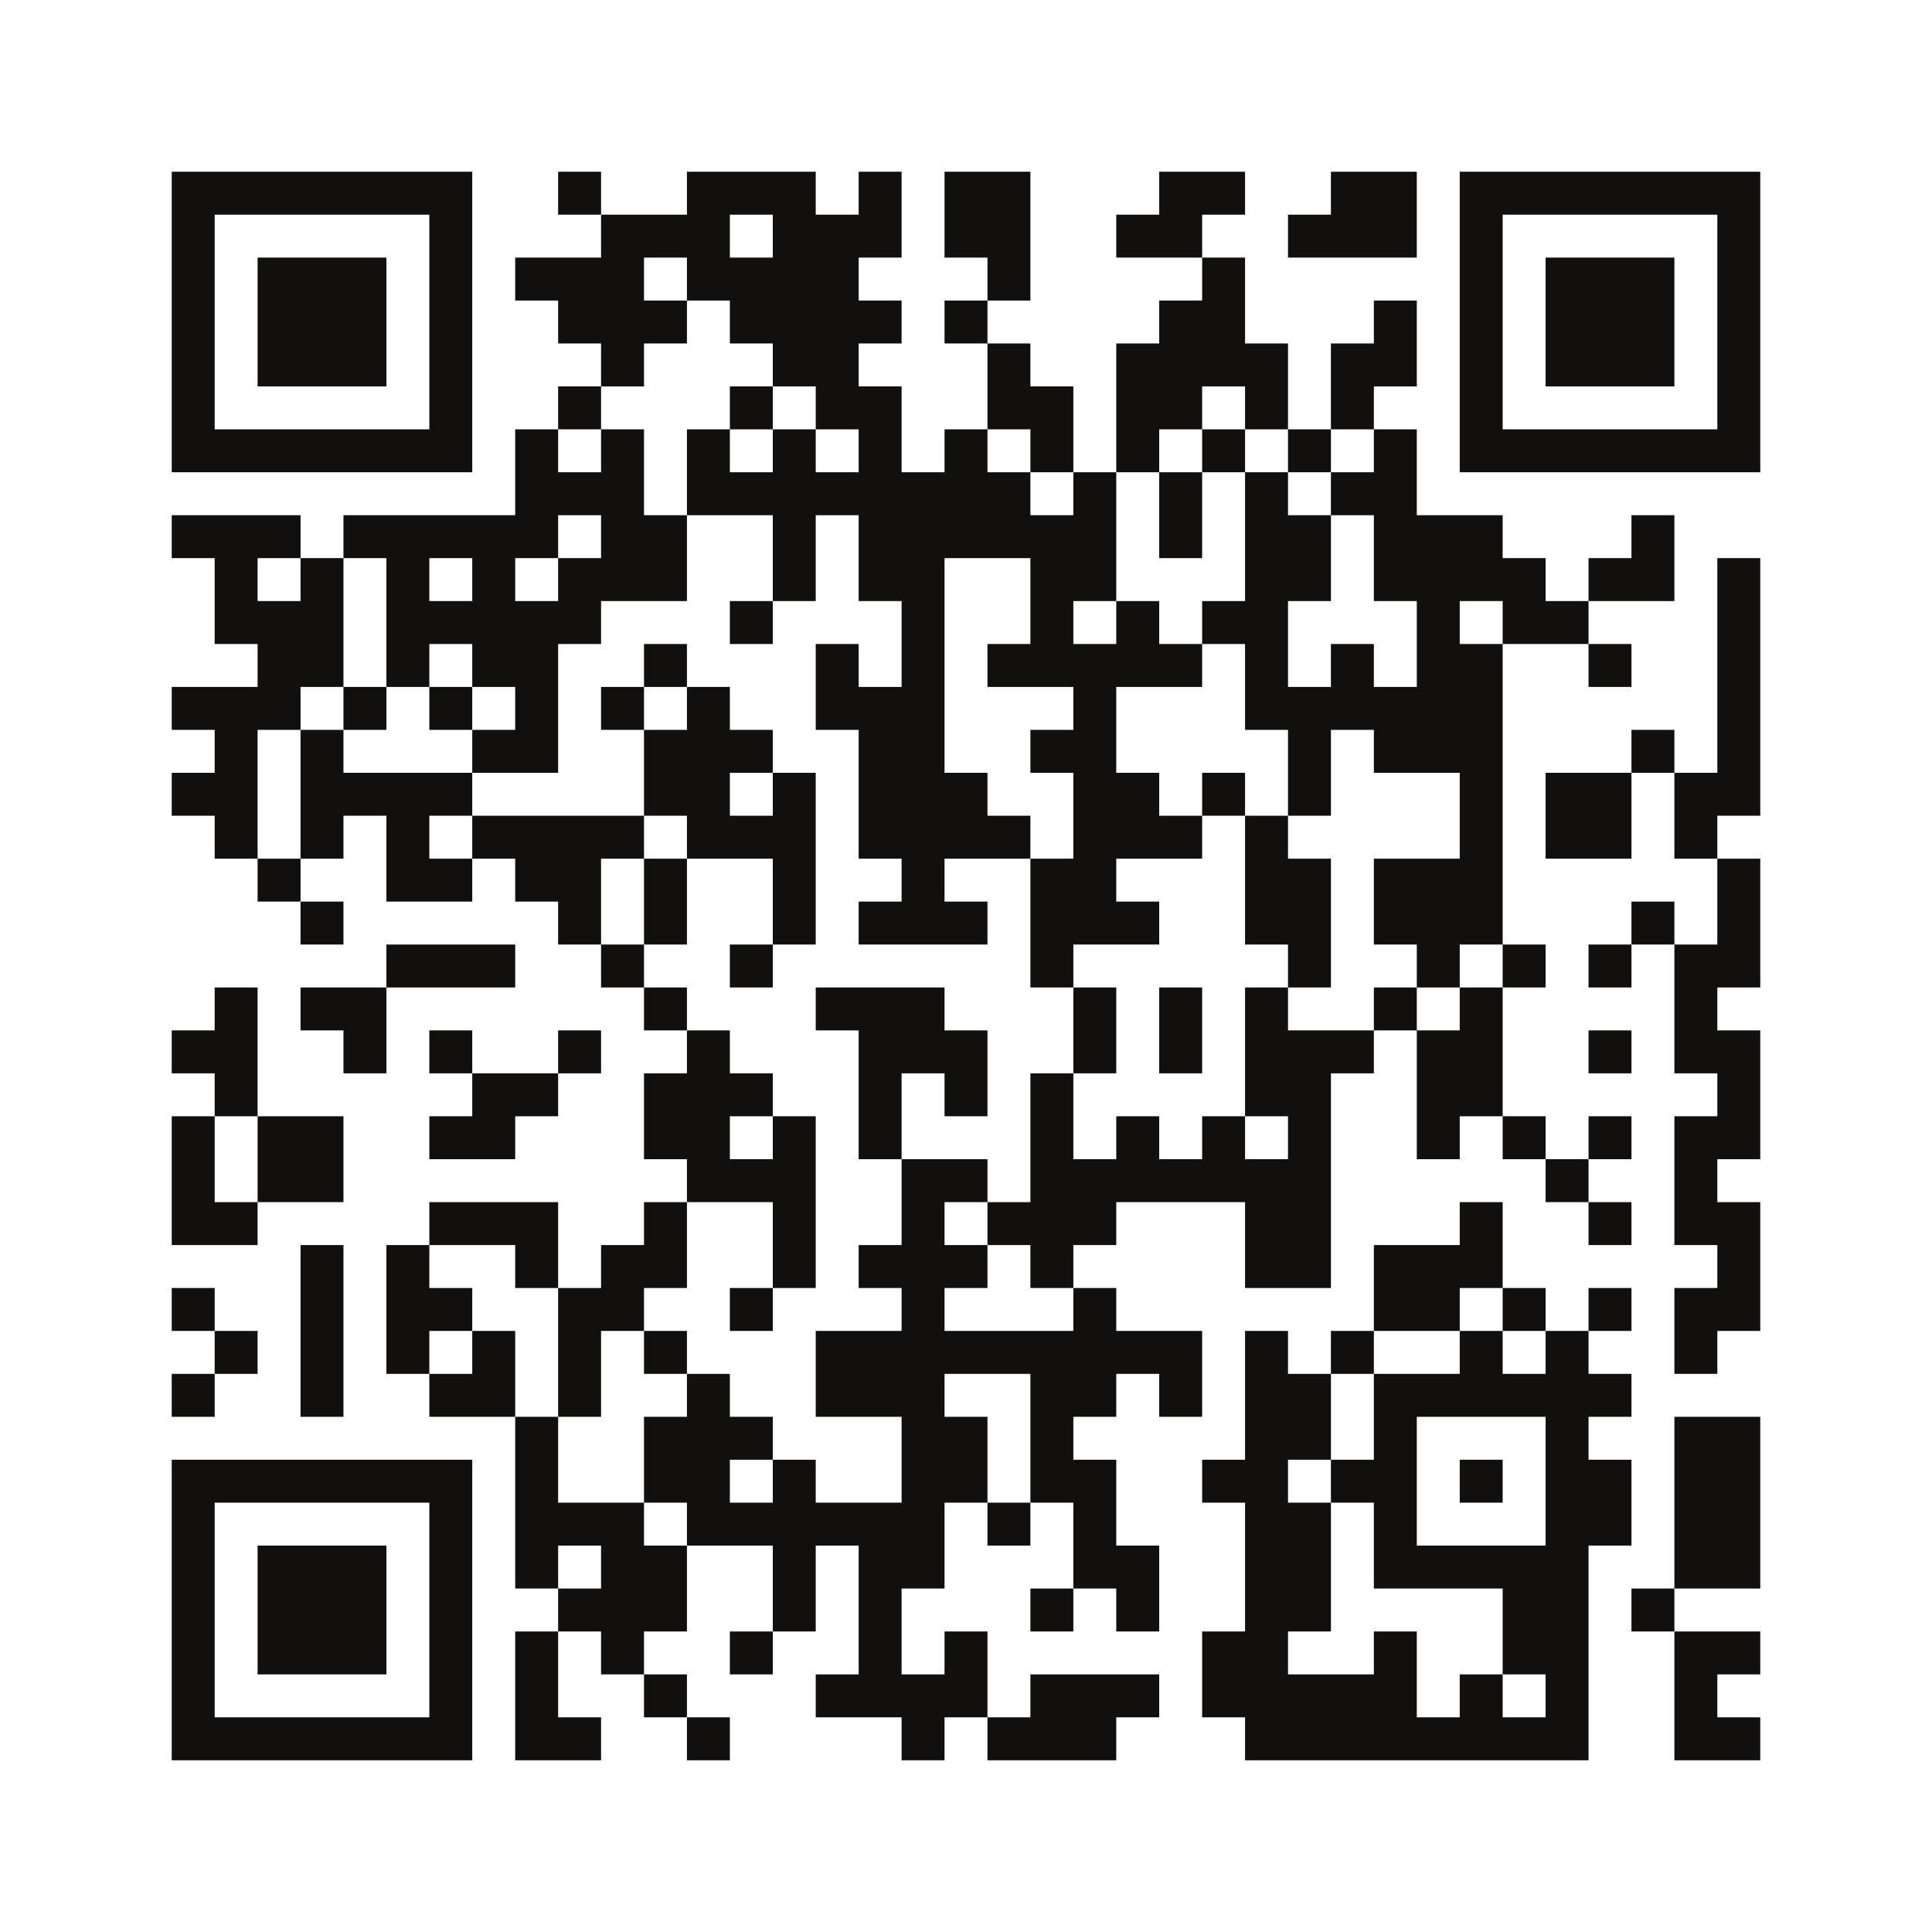
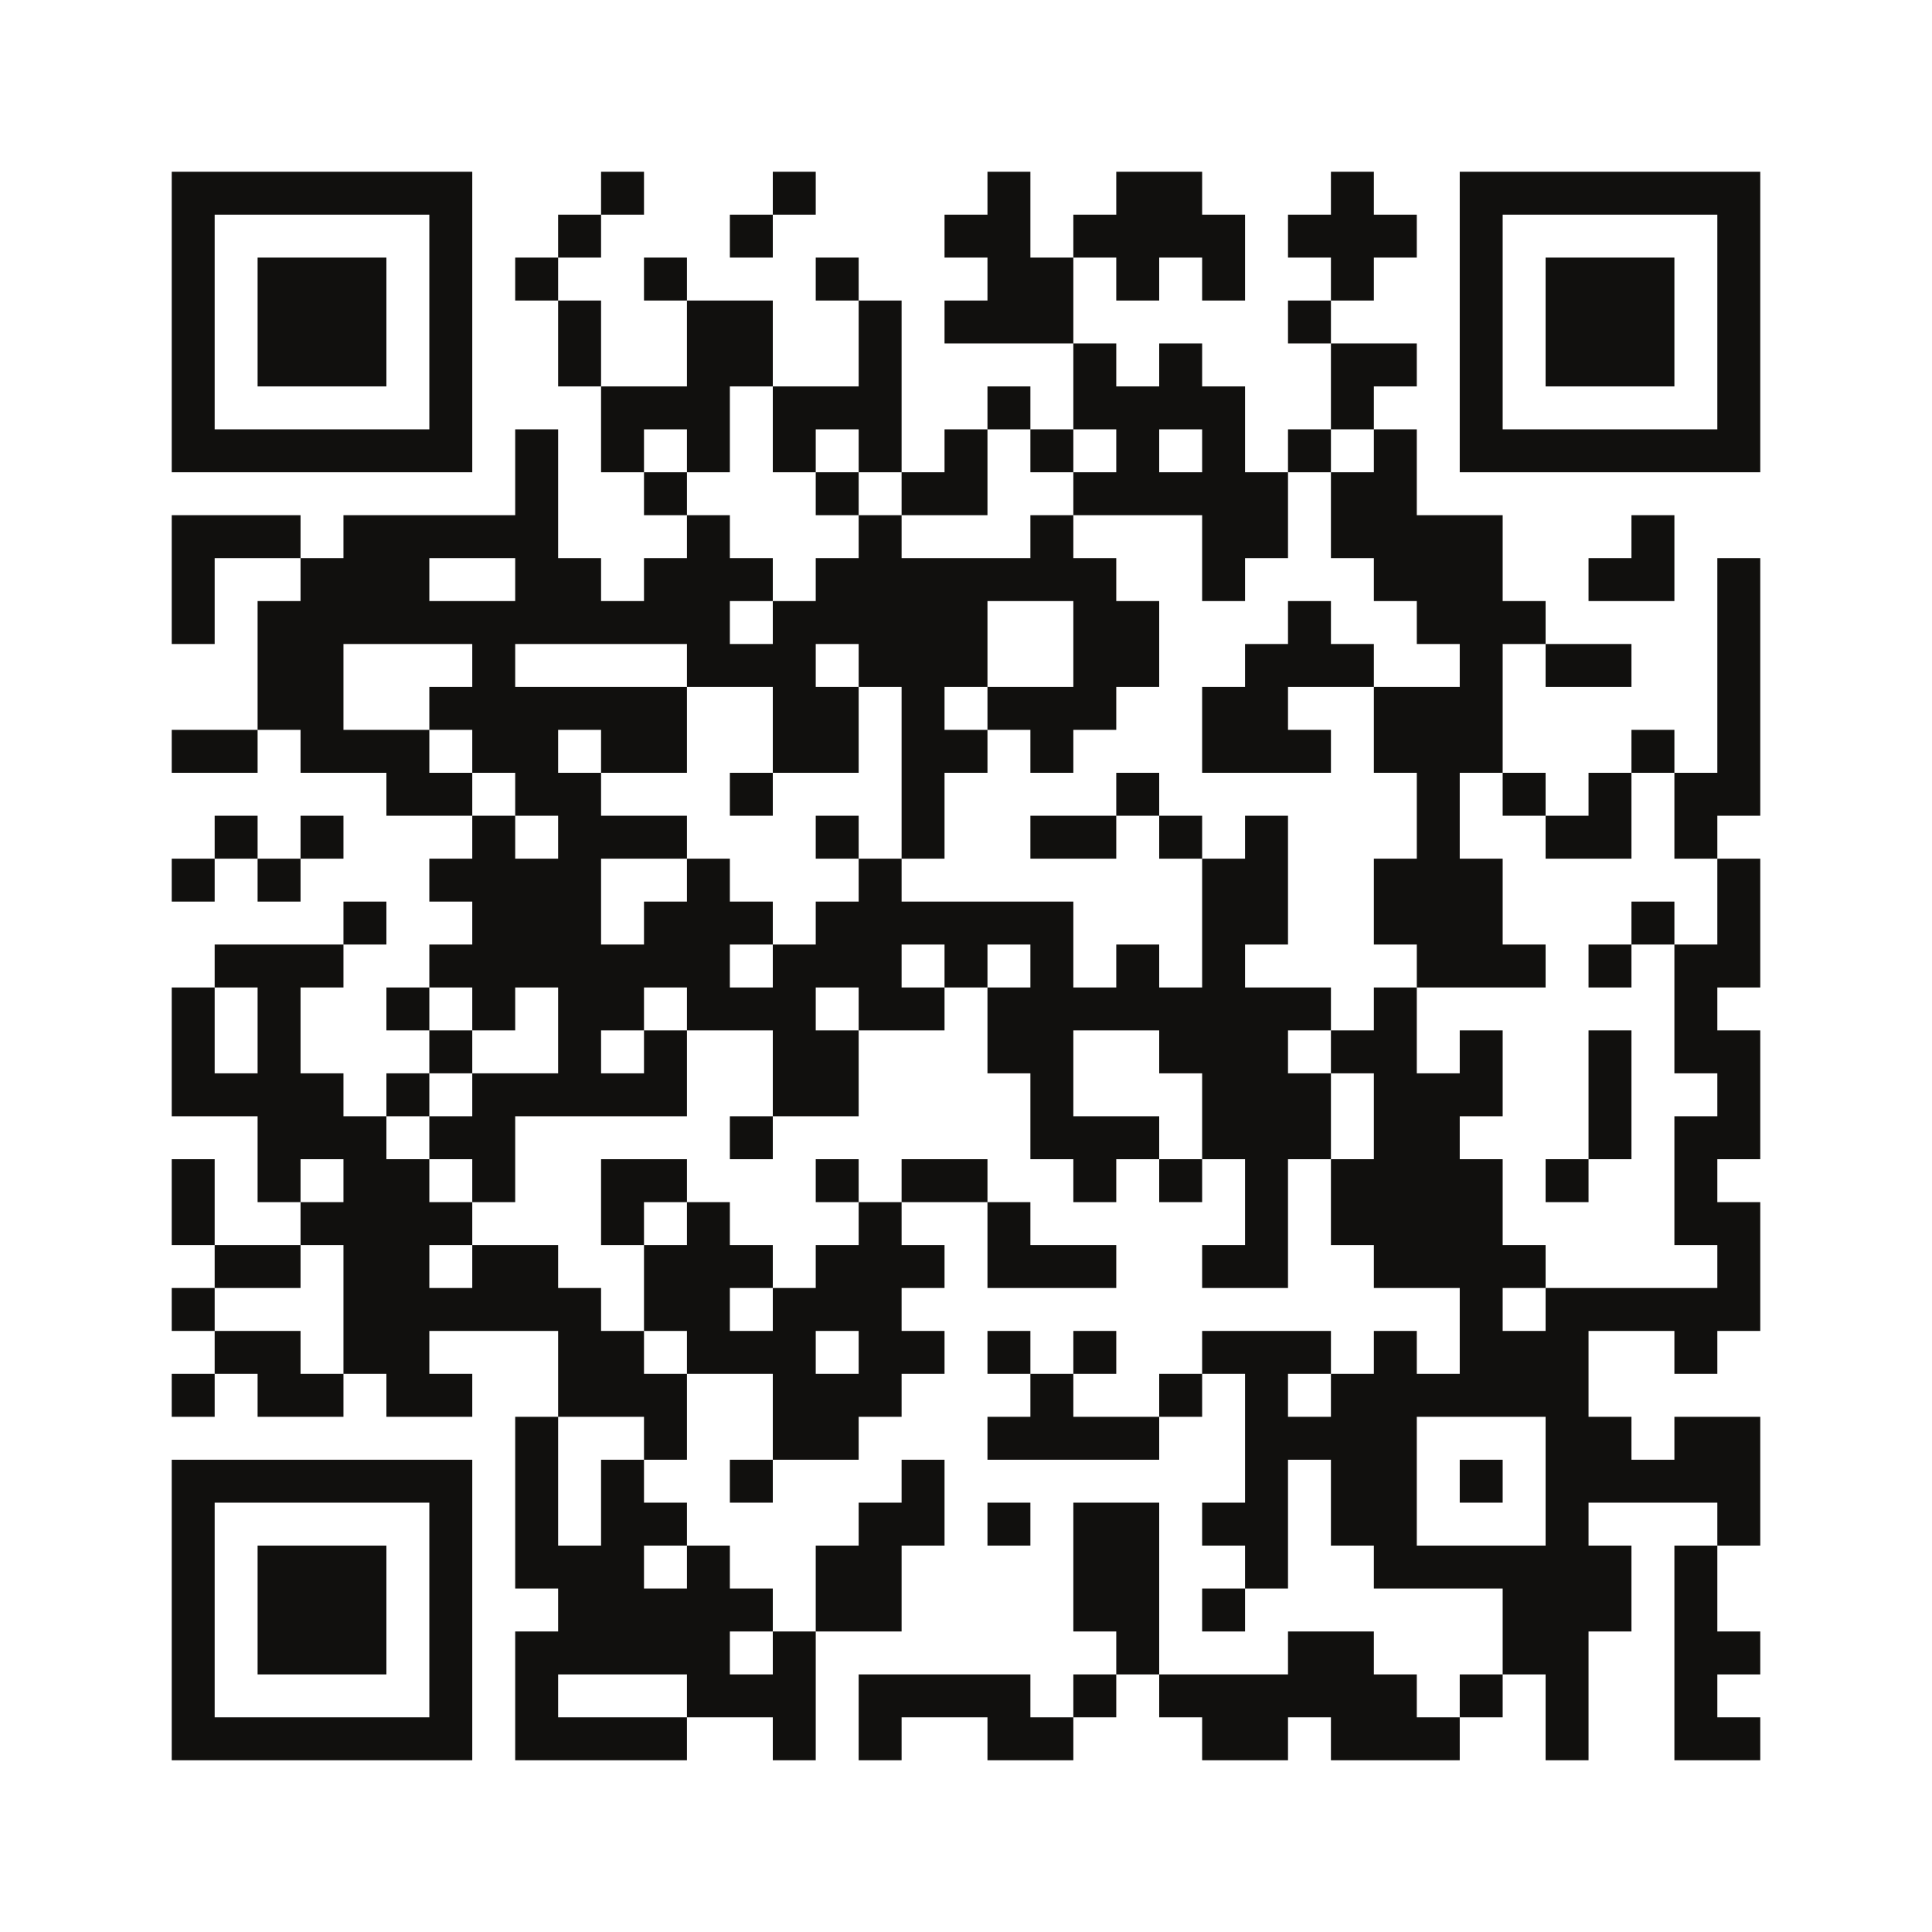
<svg xmlns="http://www.w3.org/2000/svg" viewBox="0 0 45 45" role="img" aria-label="QR kod za Google recenziju banjalucki-cevap-1974">
  <rect width="45" height="45" fill="#fff" />
-   <path fill="#11100e" d="M4 4h1v1h-1z M5 4h1v1h-1z M6 4h1v1h-1z M7 4h1v1h-1z M8 4h1v1h-1z M9 4h1v1h-1z M10 4h1v1h-1z M13 4h1v1h-1z M16 4h1v1h-1z M17 4h1v1h-1z M18 4h1v1h-1z M20 4h1v1h-1z M22 4h1v1h-1z M23 4h1v1h-1z M27 4h1v1h-1z M28 4h1v1h-1z M31 4h1v1h-1z M32 4h1v1h-1z M34 4h1v1h-1z M35 4h1v1h-1z M36 4h1v1h-1z M37 4h1v1h-1z M38 4h1v1h-1z M39 4h1v1h-1z M40 4h1v1h-1z M4 5h1v1h-1z M10 5h1v1h-1z M14 5h1v1h-1z M15 5h1v1h-1z M16 5h1v1h-1z M18 5h1v1h-1z M19 5h1v1h-1z M20 5h1v1h-1z M22 5h1v1h-1z M23 5h1v1h-1z M26 5h1v1h-1z M27 5h1v1h-1z M30 5h1v1h-1z M31 5h1v1h-1z M32 5h1v1h-1z M34 5h1v1h-1z M40 5h1v1h-1z M4 6h1v1h-1z M6 6h1v1h-1z M7 6h1v1h-1z M8 6h1v1h-1z M10 6h1v1h-1z M12 6h1v1h-1z M13 6h1v1h-1z M14 6h1v1h-1z M16 6h1v1h-1z M17 6h1v1h-1z M18 6h1v1h-1z M19 6h1v1h-1z M23 6h1v1h-1z M28 6h1v1h-1z M34 6h1v1h-1z M36 6h1v1h-1z M37 6h1v1h-1z M38 6h1v1h-1z M40 6h1v1h-1z M4 7h1v1h-1z M6 7h1v1h-1z M7 7h1v1h-1z M8 7h1v1h-1z M10 7h1v1h-1z M13 7h1v1h-1z M14 7h1v1h-1z M15 7h1v1h-1z M17 7h1v1h-1z M18 7h1v1h-1z M19 7h1v1h-1z M20 7h1v1h-1z M22 7h1v1h-1z M27 7h1v1h-1z M28 7h1v1h-1z M32 7h1v1h-1z M34 7h1v1h-1z M36 7h1v1h-1z M37 7h1v1h-1z M38 7h1v1h-1z M40 7h1v1h-1z M4 8h1v1h-1z M6 8h1v1h-1z M7 8h1v1h-1z M8 8h1v1h-1z M10 8h1v1h-1z M14 8h1v1h-1z M18 8h1v1h-1z M19 8h1v1h-1z M23 8h1v1h-1z M26 8h1v1h-1z M27 8h1v1h-1z M28 8h1v1h-1z M29 8h1v1h-1z M31 8h1v1h-1z M32 8h1v1h-1z M34 8h1v1h-1z M36 8h1v1h-1z M37 8h1v1h-1z M38 8h1v1h-1z M40 8h1v1h-1z M4 9h1v1h-1z M10 9h1v1h-1z M13 9h1v1h-1z M17 9h1v1h-1z M19 9h1v1h-1z M20 9h1v1h-1z M23 9h1v1h-1z M24 9h1v1h-1z M26 9h1v1h-1z M27 9h1v1h-1z M29 9h1v1h-1z M31 9h1v1h-1z M34 9h1v1h-1z M40 9h1v1h-1z M4 10h1v1h-1z M5 10h1v1h-1z M6 10h1v1h-1z M7 10h1v1h-1z M8 10h1v1h-1z M9 10h1v1h-1z M10 10h1v1h-1z M12 10h1v1h-1z M14 10h1v1h-1z M16 10h1v1h-1z M18 10h1v1h-1z M20 10h1v1h-1z M22 10h1v1h-1z M24 10h1v1h-1z M26 10h1v1h-1z M28 10h1v1h-1z M30 10h1v1h-1z M32 10h1v1h-1z M34 10h1v1h-1z M35 10h1v1h-1z M36 10h1v1h-1z M37 10h1v1h-1z M38 10h1v1h-1z M39 10h1v1h-1z M40 10h1v1h-1z M12 11h1v1h-1z M13 11h1v1h-1z M14 11h1v1h-1z M16 11h1v1h-1z M17 11h1v1h-1z M18 11h1v1h-1z M19 11h1v1h-1z M20 11h1v1h-1z M21 11h1v1h-1z M22 11h1v1h-1z M23 11h1v1h-1z M25 11h1v1h-1z M27 11h1v1h-1z M29 11h1v1h-1z M31 11h1v1h-1z M32 11h1v1h-1z M4 12h1v1h-1z M5 12h1v1h-1z M6 12h1v1h-1z M8 12h1v1h-1z M9 12h1v1h-1z M10 12h1v1h-1z M11 12h1v1h-1z M12 12h1v1h-1z M14 12h1v1h-1z M15 12h1v1h-1z M18 12h1v1h-1z M20 12h1v1h-1z M21 12h1v1h-1z M22 12h1v1h-1z M23 12h1v1h-1z M24 12h1v1h-1z M25 12h1v1h-1z M27 12h1v1h-1z M29 12h1v1h-1z M30 12h1v1h-1z M32 12h1v1h-1z M33 12h1v1h-1z M34 12h1v1h-1z M38 12h1v1h-1z M5 13h1v1h-1z M7 13h1v1h-1z M9 13h1v1h-1z M11 13h1v1h-1z M13 13h1v1h-1z M14 13h1v1h-1z M15 13h1v1h-1z M18 13h1v1h-1z M20 13h1v1h-1z M21 13h1v1h-1z M24 13h1v1h-1z M25 13h1v1h-1z M29 13h1v1h-1z M30 13h1v1h-1z M32 13h1v1h-1z M33 13h1v1h-1z M34 13h1v1h-1z M35 13h1v1h-1z M37 13h1v1h-1z M38 13h1v1h-1z M40 13h1v1h-1z M5 14h1v1h-1z M6 14h1v1h-1z M7 14h1v1h-1z M9 14h1v1h-1z M10 14h1v1h-1z M11 14h1v1h-1z M12 14h1v1h-1z M13 14h1v1h-1z M17 14h1v1h-1z M21 14h1v1h-1z M24 14h1v1h-1z M26 14h1v1h-1z M28 14h1v1h-1z M29 14h1v1h-1z M33 14h1v1h-1z M35 14h1v1h-1z M36 14h1v1h-1z M40 14h1v1h-1z M6 15h1v1h-1z M7 15h1v1h-1z M9 15h1v1h-1z M11 15h1v1h-1z M12 15h1v1h-1z M15 15h1v1h-1z M19 15h1v1h-1z M21 15h1v1h-1z M23 15h1v1h-1z M24 15h1v1h-1z M25 15h1v1h-1z M26 15h1v1h-1z M27 15h1v1h-1z M29 15h1v1h-1z M31 15h1v1h-1z M33 15h1v1h-1z M34 15h1v1h-1z M37 15h1v1h-1z M40 15h1v1h-1z M4 16h1v1h-1z M5 16h1v1h-1z M6 16h1v1h-1z M8 16h1v1h-1z M10 16h1v1h-1z M12 16h1v1h-1z M14 16h1v1h-1z M16 16h1v1h-1z M19 16h1v1h-1z M20 16h1v1h-1z M21 16h1v1h-1z M25 16h1v1h-1z M29 16h1v1h-1z M30 16h1v1h-1z M31 16h1v1h-1z M32 16h1v1h-1z M33 16h1v1h-1z M34 16h1v1h-1z M40 16h1v1h-1z M5 17h1v1h-1z M7 17h1v1h-1z M11 17h1v1h-1z M12 17h1v1h-1z M15 17h1v1h-1z M16 17h1v1h-1z M17 17h1v1h-1z M20 17h1v1h-1z M21 17h1v1h-1z M24 17h1v1h-1z M25 17h1v1h-1z M30 17h1v1h-1z M32 17h1v1h-1z M33 17h1v1h-1z M34 17h1v1h-1z M38 17h1v1h-1z M40 17h1v1h-1z M4 18h1v1h-1z M5 18h1v1h-1z M7 18h1v1h-1z M8 18h1v1h-1z M9 18h1v1h-1z M10 18h1v1h-1z M15 18h1v1h-1z M16 18h1v1h-1z M18 18h1v1h-1z M20 18h1v1h-1z M21 18h1v1h-1z M22 18h1v1h-1z M25 18h1v1h-1z M26 18h1v1h-1z M28 18h1v1h-1z M30 18h1v1h-1z M34 18h1v1h-1z M36 18h1v1h-1z M37 18h1v1h-1z M39 18h1v1h-1z M40 18h1v1h-1z M5 19h1v1h-1z M7 19h1v1h-1z M9 19h1v1h-1z M11 19h1v1h-1z M12 19h1v1h-1z M13 19h1v1h-1z M14 19h1v1h-1z M16 19h1v1h-1z M17 19h1v1h-1z M18 19h1v1h-1z M20 19h1v1h-1z M21 19h1v1h-1z M22 19h1v1h-1z M23 19h1v1h-1z M25 19h1v1h-1z M26 19h1v1h-1z M27 19h1v1h-1z M29 19h1v1h-1z M34 19h1v1h-1z M36 19h1v1h-1z M37 19h1v1h-1z M39 19h1v1h-1z M6 20h1v1h-1z M9 20h1v1h-1z M10 20h1v1h-1z M12 20h1v1h-1z M13 20h1v1h-1z M15 20h1v1h-1z M18 20h1v1h-1z M21 20h1v1h-1z M24 20h1v1h-1z M25 20h1v1h-1z M29 20h1v1h-1z M30 20h1v1h-1z M32 20h1v1h-1z M33 20h1v1h-1z M34 20h1v1h-1z M40 20h1v1h-1z M7 21h1v1h-1z M13 21h1v1h-1z M15 21h1v1h-1z M18 21h1v1h-1z M20 21h1v1h-1z M21 21h1v1h-1z M22 21h1v1h-1z M24 21h1v1h-1z M25 21h1v1h-1z M26 21h1v1h-1z M29 21h1v1h-1z M30 21h1v1h-1z M32 21h1v1h-1z M33 21h1v1h-1z M34 21h1v1h-1z M38 21h1v1h-1z M40 21h1v1h-1z M9 22h1v1h-1z M10 22h1v1h-1z M11 22h1v1h-1z M14 22h1v1h-1z M17 22h1v1h-1z M24 22h1v1h-1z M30 22h1v1h-1z M33 22h1v1h-1z M35 22h1v1h-1z M37 22h1v1h-1z M39 22h1v1h-1z M40 22h1v1h-1z M5 23h1v1h-1z M7 23h1v1h-1z M8 23h1v1h-1z M15 23h1v1h-1z M19 23h1v1h-1z M20 23h1v1h-1z M21 23h1v1h-1z M25 23h1v1h-1z M27 23h1v1h-1z M29 23h1v1h-1z M32 23h1v1h-1z M34 23h1v1h-1z M39 23h1v1h-1z M4 24h1v1h-1z M5 24h1v1h-1z M8 24h1v1h-1z M10 24h1v1h-1z M13 24h1v1h-1z M16 24h1v1h-1z M20 24h1v1h-1z M21 24h1v1h-1z M22 24h1v1h-1z M25 24h1v1h-1z M27 24h1v1h-1z M29 24h1v1h-1z M30 24h1v1h-1z M31 24h1v1h-1z M33 24h1v1h-1z M34 24h1v1h-1z M37 24h1v1h-1z M39 24h1v1h-1z M40 24h1v1h-1z M5 25h1v1h-1z M11 25h1v1h-1z M12 25h1v1h-1z M15 25h1v1h-1z M16 25h1v1h-1z M17 25h1v1h-1z M20 25h1v1h-1z M22 25h1v1h-1z M24 25h1v1h-1z M29 25h1v1h-1z M30 25h1v1h-1z M33 25h1v1h-1z M34 25h1v1h-1z M40 25h1v1h-1z M4 26h1v1h-1z M6 26h1v1h-1z M7 26h1v1h-1z M10 26h1v1h-1z M11 26h1v1h-1z M15 26h1v1h-1z M16 26h1v1h-1z M18 26h1v1h-1z M20 26h1v1h-1z M24 26h1v1h-1z M26 26h1v1h-1z M28 26h1v1h-1z M30 26h1v1h-1z M33 26h1v1h-1z M35 26h1v1h-1z M37 26h1v1h-1z M39 26h1v1h-1z M40 26h1v1h-1z M4 27h1v1h-1z M6 27h1v1h-1z M7 27h1v1h-1z M16 27h1v1h-1z M17 27h1v1h-1z M18 27h1v1h-1z M21 27h1v1h-1z M22 27h1v1h-1z M24 27h1v1h-1z M25 27h1v1h-1z M26 27h1v1h-1z M27 27h1v1h-1z M28 27h1v1h-1z M29 27h1v1h-1z M30 27h1v1h-1z M36 27h1v1h-1z M39 27h1v1h-1z M4 28h1v1h-1z M5 28h1v1h-1z M10 28h1v1h-1z M11 28h1v1h-1z M12 28h1v1h-1z M15 28h1v1h-1z M18 28h1v1h-1z M21 28h1v1h-1z M23 28h1v1h-1z M24 28h1v1h-1z M25 28h1v1h-1z M29 28h1v1h-1z M30 28h1v1h-1z M34 28h1v1h-1z M37 28h1v1h-1z M39 28h1v1h-1z M40 28h1v1h-1z M7 29h1v1h-1z M9 29h1v1h-1z M12 29h1v1h-1z M14 29h1v1h-1z M15 29h1v1h-1z M18 29h1v1h-1z M20 29h1v1h-1z M21 29h1v1h-1z M22 29h1v1h-1z M24 29h1v1h-1z M29 29h1v1h-1z M30 29h1v1h-1z M32 29h1v1h-1z M33 29h1v1h-1z M34 29h1v1h-1z M40 29h1v1h-1z M4 30h1v1h-1z M7 30h1v1h-1z M9 30h1v1h-1z M10 30h1v1h-1z M13 30h1v1h-1z M14 30h1v1h-1z M17 30h1v1h-1z M21 30h1v1h-1z M25 30h1v1h-1z M32 30h1v1h-1z M33 30h1v1h-1z M35 30h1v1h-1z M37 30h1v1h-1z M39 30h1v1h-1z M40 30h1v1h-1z M5 31h1v1h-1z M7 31h1v1h-1z M9 31h1v1h-1z M11 31h1v1h-1z M13 31h1v1h-1z M15 31h1v1h-1z M19 31h1v1h-1z M20 31h1v1h-1z M21 31h1v1h-1z M22 31h1v1h-1z M23 31h1v1h-1z M24 31h1v1h-1z M25 31h1v1h-1z M26 31h1v1h-1z M27 31h1v1h-1z M29 31h1v1h-1z M31 31h1v1h-1z M34 31h1v1h-1z M36 31h1v1h-1z M39 31h1v1h-1z M4 32h1v1h-1z M7 32h1v1h-1z M10 32h1v1h-1z M11 32h1v1h-1z M13 32h1v1h-1z M16 32h1v1h-1z M19 32h1v1h-1z M20 32h1v1h-1z M21 32h1v1h-1z M24 32h1v1h-1z M25 32h1v1h-1z M27 32h1v1h-1z M29 32h1v1h-1z M30 32h1v1h-1z M32 32h1v1h-1z M33 32h1v1h-1z M34 32h1v1h-1z M35 32h1v1h-1z M36 32h1v1h-1z M37 32h1v1h-1z M12 33h1v1h-1z M15 33h1v1h-1z M16 33h1v1h-1z M17 33h1v1h-1z M21 33h1v1h-1z M22 33h1v1h-1z M24 33h1v1h-1z M29 33h1v1h-1z M30 33h1v1h-1z M32 33h1v1h-1z M36 33h1v1h-1z M39 33h1v1h-1z M40 33h1v1h-1z M4 34h1v1h-1z M5 34h1v1h-1z M6 34h1v1h-1z M7 34h1v1h-1z M8 34h1v1h-1z M9 34h1v1h-1z M10 34h1v1h-1z M12 34h1v1h-1z M15 34h1v1h-1z M16 34h1v1h-1z M18 34h1v1h-1z M21 34h1v1h-1z M22 34h1v1h-1z M24 34h1v1h-1z M25 34h1v1h-1z M28 34h1v1h-1z M29 34h1v1h-1z M31 34h1v1h-1z M32 34h1v1h-1z M34 34h1v1h-1z M36 34h1v1h-1z M37 34h1v1h-1z M39 34h1v1h-1z M40 34h1v1h-1z M4 35h1v1h-1z M10 35h1v1h-1z M12 35h1v1h-1z M13 35h1v1h-1z M14 35h1v1h-1z M16 35h1v1h-1z M17 35h1v1h-1z M18 35h1v1h-1z M19 35h1v1h-1z M20 35h1v1h-1z M21 35h1v1h-1z M23 35h1v1h-1z M25 35h1v1h-1z M29 35h1v1h-1z M30 35h1v1h-1z M32 35h1v1h-1z M36 35h1v1h-1z M37 35h1v1h-1z M39 35h1v1h-1z M40 35h1v1h-1z M4 36h1v1h-1z M6 36h1v1h-1z M7 36h1v1h-1z M8 36h1v1h-1z M10 36h1v1h-1z M12 36h1v1h-1z M14 36h1v1h-1z M15 36h1v1h-1z M18 36h1v1h-1z M20 36h1v1h-1z M21 36h1v1h-1z M25 36h1v1h-1z M26 36h1v1h-1z M29 36h1v1h-1z M30 36h1v1h-1z M32 36h1v1h-1z M33 36h1v1h-1z M34 36h1v1h-1z M35 36h1v1h-1z M36 36h1v1h-1z M39 36h1v1h-1z M40 36h1v1h-1z M4 37h1v1h-1z M6 37h1v1h-1z M7 37h1v1h-1z M8 37h1v1h-1z M10 37h1v1h-1z M13 37h1v1h-1z M14 37h1v1h-1z M15 37h1v1h-1z M18 37h1v1h-1z M20 37h1v1h-1z M24 37h1v1h-1z M26 37h1v1h-1z M29 37h1v1h-1z M30 37h1v1h-1z M35 37h1v1h-1z M36 37h1v1h-1z M38 37h1v1h-1z M4 38h1v1h-1z M6 38h1v1h-1z M7 38h1v1h-1z M8 38h1v1h-1z M10 38h1v1h-1z M12 38h1v1h-1z M14 38h1v1h-1z M17 38h1v1h-1z M20 38h1v1h-1z M22 38h1v1h-1z M28 38h1v1h-1z M29 38h1v1h-1z M32 38h1v1h-1z M35 38h1v1h-1z M36 38h1v1h-1z M39 38h1v1h-1z M40 38h1v1h-1z M4 39h1v1h-1z M10 39h1v1h-1z M12 39h1v1h-1z M15 39h1v1h-1z M19 39h1v1h-1z M20 39h1v1h-1z M21 39h1v1h-1z M22 39h1v1h-1z M24 39h1v1h-1z M25 39h1v1h-1z M26 39h1v1h-1z M28 39h1v1h-1z M29 39h1v1h-1z M30 39h1v1h-1z M31 39h1v1h-1z M32 39h1v1h-1z M34 39h1v1h-1z M36 39h1v1h-1z M39 39h1v1h-1z M4 40h1v1h-1z M5 40h1v1h-1z M6 40h1v1h-1z M7 40h1v1h-1z M8 40h1v1h-1z M9 40h1v1h-1z M10 40h1v1h-1z M12 40h1v1h-1z M13 40h1v1h-1z M16 40h1v1h-1z M21 40h1v1h-1z M23 40h1v1h-1z M24 40h1v1h-1z M25 40h1v1h-1z M29 40h1v1h-1z M30 40h1v1h-1z M31 40h1v1h-1z M32 40h1v1h-1z M33 40h1v1h-1z M34 40h1v1h-1z M35 40h1v1h-1z M36 40h1v1h-1z M39 40h1v1h-1z M40 40h1v1h-1z" />
+   <path fill="#11100e" d="M4 4h1v1h-1z M5 4h1v1h-1z M6 4h1v1h-1z M7 4h1v1h-1z M8 4h1v1h-1z M9 4h1v1h-1z M10 4h1v1h-1z M14 4h1v1h-1z M18 4h1v1h-1z M23 4h1v1h-1z M26 4h1v1h-1z M27 4h1v1h-1z M31 4h1v1h-1z M34 4h1v1h-1z M35 4h1v1h-1z M36 4h1v1h-1z M37 4h1v1h-1z M38 4h1v1h-1z M39 4h1v1h-1z M40 4h1v1h-1z M4 5h1v1h-1z M10 5h1v1h-1z M13 5h1v1h-1z M17 5h1v1h-1z M22 5h1v1h-1z M23 5h1v1h-1z M25 5h1v1h-1z M26 5h1v1h-1z M27 5h1v1h-1z M28 5h1v1h-1z M30 5h1v1h-1z M31 5h1v1h-1z M32 5h1v1h-1z M34 5h1v1h-1z M40 5h1v1h-1z M4 6h1v1h-1z M6 6h1v1h-1z M7 6h1v1h-1z M8 6h1v1h-1z M10 6h1v1h-1z M12 6h1v1h-1z M15 6h1v1h-1z M19 6h1v1h-1z M23 6h1v1h-1z M24 6h1v1h-1z M26 6h1v1h-1z M28 6h1v1h-1z M31 6h1v1h-1z M34 6h1v1h-1z M36 6h1v1h-1z M37 6h1v1h-1z M38 6h1v1h-1z M40 6h1v1h-1z M4 7h1v1h-1z M6 7h1v1h-1z M7 7h1v1h-1z M8 7h1v1h-1z M10 7h1v1h-1z M13 7h1v1h-1z M16 7h1v1h-1z M17 7h1v1h-1z M20 7h1v1h-1z M22 7h1v1h-1z M23 7h1v1h-1z M24 7h1v1h-1z M30 7h1v1h-1z M34 7h1v1h-1z M36 7h1v1h-1z M37 7h1v1h-1z M38 7h1v1h-1z M40 7h1v1h-1z M4 8h1v1h-1z M6 8h1v1h-1z M7 8h1v1h-1z M8 8h1v1h-1z M10 8h1v1h-1z M13 8h1v1h-1z M16 8h1v1h-1z M17 8h1v1h-1z M20 8h1v1h-1z M25 8h1v1h-1z M27 8h1v1h-1z M31 8h1v1h-1z M32 8h1v1h-1z M34 8h1v1h-1z M36 8h1v1h-1z M37 8h1v1h-1z M38 8h1v1h-1z M40 8h1v1h-1z M4 9h1v1h-1z M10 9h1v1h-1z M14 9h1v1h-1z M15 9h1v1h-1z M16 9h1v1h-1z M18 9h1v1h-1z M19 9h1v1h-1z M20 9h1v1h-1z M23 9h1v1h-1z M25 9h1v1h-1z M26 9h1v1h-1z M27 9h1v1h-1z M28 9h1v1h-1z M31 9h1v1h-1z M34 9h1v1h-1z M40 9h1v1h-1z M4 10h1v1h-1z M5 10h1v1h-1z M6 10h1v1h-1z M7 10h1v1h-1z M8 10h1v1h-1z M9 10h1v1h-1z M10 10h1v1h-1z M12 10h1v1h-1z M14 10h1v1h-1z M16 10h1v1h-1z M18 10h1v1h-1z M20 10h1v1h-1z M22 10h1v1h-1z M24 10h1v1h-1z M26 10h1v1h-1z M28 10h1v1h-1z M30 10h1v1h-1z M32 10h1v1h-1z M34 10h1v1h-1z M35 10h1v1h-1z M36 10h1v1h-1z M37 10h1v1h-1z M38 10h1v1h-1z M39 10h1v1h-1z M40 10h1v1h-1z M12 11h1v1h-1z M15 11h1v1h-1z M19 11h1v1h-1z M21 11h1v1h-1z M22 11h1v1h-1z M25 11h1v1h-1z M26 11h1v1h-1z M27 11h1v1h-1z M28 11h1v1h-1z M29 11h1v1h-1z M31 11h1v1h-1z M32 11h1v1h-1z M4 12h1v1h-1z M5 12h1v1h-1z M6 12h1v1h-1z M8 12h1v1h-1z M9 12h1v1h-1z M10 12h1v1h-1z M11 12h1v1h-1z M12 12h1v1h-1z M16 12h1v1h-1z M20 12h1v1h-1z M24 12h1v1h-1z M28 12h1v1h-1z M29 12h1v1h-1z M31 12h1v1h-1z M32 12h1v1h-1z M33 12h1v1h-1z M34 12h1v1h-1z M38 12h1v1h-1z M4 13h1v1h-1z M7 13h1v1h-1z M8 13h1v1h-1z M9 13h1v1h-1z M12 13h1v1h-1z M13 13h1v1h-1z M15 13h1v1h-1z M16 13h1v1h-1z M17 13h1v1h-1z M19 13h1v1h-1z M20 13h1v1h-1z M21 13h1v1h-1z M22 13h1v1h-1z M23 13h1v1h-1z M24 13h1v1h-1z M25 13h1v1h-1z M28 13h1v1h-1z M32 13h1v1h-1z M33 13h1v1h-1z M34 13h1v1h-1z M37 13h1v1h-1z M38 13h1v1h-1z M40 13h1v1h-1z M4 14h1v1h-1z M6 14h1v1h-1z M7 14h1v1h-1z M8 14h1v1h-1z M9 14h1v1h-1z M10 14h1v1h-1z M11 14h1v1h-1z M12 14h1v1h-1z M13 14h1v1h-1z M14 14h1v1h-1z M15 14h1v1h-1z M16 14h1v1h-1z M18 14h1v1h-1z M19 14h1v1h-1z M20 14h1v1h-1z M21 14h1v1h-1z M22 14h1v1h-1z M25 14h1v1h-1z M26 14h1v1h-1z M30 14h1v1h-1z M33 14h1v1h-1z M34 14h1v1h-1z M35 14h1v1h-1z M40 14h1v1h-1z M6 15h1v1h-1z M7 15h1v1h-1z M11 15h1v1h-1z M16 15h1v1h-1z M17 15h1v1h-1z M18 15h1v1h-1z M20 15h1v1h-1z M21 15h1v1h-1z M22 15h1v1h-1z M25 15h1v1h-1z M26 15h1v1h-1z M29 15h1v1h-1z M30 15h1v1h-1z M31 15h1v1h-1z M34 15h1v1h-1z M36 15h1v1h-1z M37 15h1v1h-1z M40 15h1v1h-1z M6 16h1v1h-1z M7 16h1v1h-1z M10 16h1v1h-1z M11 16h1v1h-1z M12 16h1v1h-1z M13 16h1v1h-1z M14 16h1v1h-1z M15 16h1v1h-1z M18 16h1v1h-1z M19 16h1v1h-1z M21 16h1v1h-1z M23 16h1v1h-1z M24 16h1v1h-1z M25 16h1v1h-1z M28 16h1v1h-1z M29 16h1v1h-1z M32 16h1v1h-1z M33 16h1v1h-1z M34 16h1v1h-1z M40 16h1v1h-1z M4 17h1v1h-1z M5 17h1v1h-1z M7 17h1v1h-1z M8 17h1v1h-1z M9 17h1v1h-1z M11 17h1v1h-1z M12 17h1v1h-1z M14 17h1v1h-1z M15 17h1v1h-1z M18 17h1v1h-1z M19 17h1v1h-1z M21 17h1v1h-1z M22 17h1v1h-1z M24 17h1v1h-1z M28 17h1v1h-1z M29 17h1v1h-1z M30 17h1v1h-1z M32 17h1v1h-1z M33 17h1v1h-1z M34 17h1v1h-1z M38 17h1v1h-1z M40 17h1v1h-1z M9 18h1v1h-1z M10 18h1v1h-1z M12 18h1v1h-1z M13 18h1v1h-1z M17 18h1v1h-1z M21 18h1v1h-1z M26 18h1v1h-1z M33 18h1v1h-1z M35 18h1v1h-1z M37 18h1v1h-1z M39 18h1v1h-1z M40 18h1v1h-1z M5 19h1v1h-1z M7 19h1v1h-1z M11 19h1v1h-1z M13 19h1v1h-1z M14 19h1v1h-1z M15 19h1v1h-1z M19 19h1v1h-1z M21 19h1v1h-1z M24 19h1v1h-1z M25 19h1v1h-1z M27 19h1v1h-1z M29 19h1v1h-1z M33 19h1v1h-1z M36 19h1v1h-1z M37 19h1v1h-1z M39 19h1v1h-1z M4 20h1v1h-1z M6 20h1v1h-1z M10 20h1v1h-1z M11 20h1v1h-1z M12 20h1v1h-1z M13 20h1v1h-1z M16 20h1v1h-1z M20 20h1v1h-1z M28 20h1v1h-1z M29 20h1v1h-1z M32 20h1v1h-1z M33 20h1v1h-1z M34 20h1v1h-1z M40 20h1v1h-1z M8 21h1v1h-1z M11 21h1v1h-1z M12 21h1v1h-1z M13 21h1v1h-1z M15 21h1v1h-1z M16 21h1v1h-1z M17 21h1v1h-1z M19 21h1v1h-1z M20 21h1v1h-1z M21 21h1v1h-1z M22 21h1v1h-1z M23 21h1v1h-1z M24 21h1v1h-1z M28 21h1v1h-1z M29 21h1v1h-1z M32 21h1v1h-1z M33 21h1v1h-1z M34 21h1v1h-1z M38 21h1v1h-1z M40 21h1v1h-1z M5 22h1v1h-1z M6 22h1v1h-1z M7 22h1v1h-1z M10 22h1v1h-1z M11 22h1v1h-1z M12 22h1v1h-1z M13 22h1v1h-1z M14 22h1v1h-1z M15 22h1v1h-1z M16 22h1v1h-1z M18 22h1v1h-1z M19 22h1v1h-1z M20 22h1v1h-1z M22 22h1v1h-1z M24 22h1v1h-1z M26 22h1v1h-1z M28 22h1v1h-1z M33 22h1v1h-1z M34 22h1v1h-1z M35 22h1v1h-1z M37 22h1v1h-1z M39 22h1v1h-1z M40 22h1v1h-1z M4 23h1v1h-1z M6 23h1v1h-1z M9 23h1v1h-1z M11 23h1v1h-1z M13 23h1v1h-1z M14 23h1v1h-1z M16 23h1v1h-1z M17 23h1v1h-1z M18 23h1v1h-1z M20 23h1v1h-1z M21 23h1v1h-1z M23 23h1v1h-1z M24 23h1v1h-1z M25 23h1v1h-1z M26 23h1v1h-1z M27 23h1v1h-1z M28 23h1v1h-1z M29 23h1v1h-1z M30 23h1v1h-1z M32 23h1v1h-1z M39 23h1v1h-1z M4 24h1v1h-1z M6 24h1v1h-1z M10 24h1v1h-1z M13 24h1v1h-1z M15 24h1v1h-1z M18 24h1v1h-1z M19 24h1v1h-1z M23 24h1v1h-1z M24 24h1v1h-1z M27 24h1v1h-1z M28 24h1v1h-1z M29 24h1v1h-1z M31 24h1v1h-1z M32 24h1v1h-1z M34 24h1v1h-1z M37 24h1v1h-1z M39 24h1v1h-1z M40 24h1v1h-1z M4 25h1v1h-1z M5 25h1v1h-1z M6 25h1v1h-1z M7 25h1v1h-1z M9 25h1v1h-1z M11 25h1v1h-1z M12 25h1v1h-1z M13 25h1v1h-1z M14 25h1v1h-1z M15 25h1v1h-1z M18 25h1v1h-1z M19 25h1v1h-1z M24 25h1v1h-1z M28 25h1v1h-1z M29 25h1v1h-1z M30 25h1v1h-1z M32 25h1v1h-1z M33 25h1v1h-1z M34 25h1v1h-1z M37 25h1v1h-1z M40 25h1v1h-1z M6 26h1v1h-1z M7 26h1v1h-1z M8 26h1v1h-1z M10 26h1v1h-1z M11 26h1v1h-1z M17 26h1v1h-1z M24 26h1v1h-1z M25 26h1v1h-1z M26 26h1v1h-1z M28 26h1v1h-1z M29 26h1v1h-1z M30 26h1v1h-1z M32 26h1v1h-1z M33 26h1v1h-1z M37 26h1v1h-1z M39 26h1v1h-1z M40 26h1v1h-1z M4 27h1v1h-1z M6 27h1v1h-1z M8 27h1v1h-1z M9 27h1v1h-1z M11 27h1v1h-1z M14 27h1v1h-1z M15 27h1v1h-1z M19 27h1v1h-1z M21 27h1v1h-1z M22 27h1v1h-1z M25 27h1v1h-1z M27 27h1v1h-1z M29 27h1v1h-1z M31 27h1v1h-1z M32 27h1v1h-1z M33 27h1v1h-1z M34 27h1v1h-1z M36 27h1v1h-1z M39 27h1v1h-1z M4 28h1v1h-1z M7 28h1v1h-1z M8 28h1v1h-1z M9 28h1v1h-1z M10 28h1v1h-1z M14 28h1v1h-1z M16 28h1v1h-1z M20 28h1v1h-1z M23 28h1v1h-1z M29 28h1v1h-1z M31 28h1v1h-1z M32 28h1v1h-1z M33 28h1v1h-1z M34 28h1v1h-1z M39 28h1v1h-1z M40 28h1v1h-1z M5 29h1v1h-1z M6 29h1v1h-1z M8 29h1v1h-1z M9 29h1v1h-1z M11 29h1v1h-1z M12 29h1v1h-1z M15 29h1v1h-1z M16 29h1v1h-1z M17 29h1v1h-1z M19 29h1v1h-1z M20 29h1v1h-1z M21 29h1v1h-1z M23 29h1v1h-1z M24 29h1v1h-1z M25 29h1v1h-1z M28 29h1v1h-1z M29 29h1v1h-1z M32 29h1v1h-1z M33 29h1v1h-1z M34 29h1v1h-1z M35 29h1v1h-1z M40 29h1v1h-1z M4 30h1v1h-1z M8 30h1v1h-1z M9 30h1v1h-1z M10 30h1v1h-1z M11 30h1v1h-1z M12 30h1v1h-1z M13 30h1v1h-1z M15 30h1v1h-1z M16 30h1v1h-1z M18 30h1v1h-1z M19 30h1v1h-1z M20 30h1v1h-1z M34 30h1v1h-1z M36 30h1v1h-1z M37 30h1v1h-1z M38 30h1v1h-1z M39 30h1v1h-1z M40 30h1v1h-1z M5 31h1v1h-1z M6 31h1v1h-1z M8 31h1v1h-1z M9 31h1v1h-1z M13 31h1v1h-1z M14 31h1v1h-1z M16 31h1v1h-1z M17 31h1v1h-1z M18 31h1v1h-1z M20 31h1v1h-1z M21 31h1v1h-1z M23 31h1v1h-1z M25 31h1v1h-1z M28 31h1v1h-1z M29 31h1v1h-1z M30 31h1v1h-1z M32 31h1v1h-1z M34 31h1v1h-1z M35 31h1v1h-1z M36 31h1v1h-1z M39 31h1v1h-1z M4 32h1v1h-1z M6 32h1v1h-1z M7 32h1v1h-1z M9 32h1v1h-1z M10 32h1v1h-1z M13 32h1v1h-1z M14 32h1v1h-1z M15 32h1v1h-1z M18 32h1v1h-1z M19 32h1v1h-1z M20 32h1v1h-1z M24 32h1v1h-1z M27 32h1v1h-1z M29 32h1v1h-1z M31 32h1v1h-1z M32 32h1v1h-1z M33 32h1v1h-1z M34 32h1v1h-1z M35 32h1v1h-1z M36 32h1v1h-1z M12 33h1v1h-1z M15 33h1v1h-1z M18 33h1v1h-1z M19 33h1v1h-1z M23 33h1v1h-1z M24 33h1v1h-1z M25 33h1v1h-1z M26 33h1v1h-1z M29 33h1v1h-1z M30 33h1v1h-1z M31 33h1v1h-1z M32 33h1v1h-1z M36 33h1v1h-1z M37 33h1v1h-1z M39 33h1v1h-1z M40 33h1v1h-1z M4 34h1v1h-1z M5 34h1v1h-1z M6 34h1v1h-1z M7 34h1v1h-1z M8 34h1v1h-1z M9 34h1v1h-1z M10 34h1v1h-1z M12 34h1v1h-1z M14 34h1v1h-1z M17 34h1v1h-1z M21 34h1v1h-1z M29 34h1v1h-1z M31 34h1v1h-1z M32 34h1v1h-1z M34 34h1v1h-1z M36 34h1v1h-1z M37 34h1v1h-1z M38 34h1v1h-1z M39 34h1v1h-1z M40 34h1v1h-1z M4 35h1v1h-1z M10 35h1v1h-1z M12 35h1v1h-1z M14 35h1v1h-1z M15 35h1v1h-1z M20 35h1v1h-1z M21 35h1v1h-1z M23 35h1v1h-1z M25 35h1v1h-1z M26 35h1v1h-1z M28 35h1v1h-1z M29 35h1v1h-1z M31 35h1v1h-1z M32 35h1v1h-1z M36 35h1v1h-1z M40 35h1v1h-1z M4 36h1v1h-1z M6 36h1v1h-1z M7 36h1v1h-1z M8 36h1v1h-1z M10 36h1v1h-1z M12 36h1v1h-1z M13 36h1v1h-1z M14 36h1v1h-1z M16 36h1v1h-1z M19 36h1v1h-1z M20 36h1v1h-1z M25 36h1v1h-1z M26 36h1v1h-1z M29 36h1v1h-1z M32 36h1v1h-1z M33 36h1v1h-1z M34 36h1v1h-1z M35 36h1v1h-1z M36 36h1v1h-1z M37 36h1v1h-1z M39 36h1v1h-1z M4 37h1v1h-1z M6 37h1v1h-1z M7 37h1v1h-1z M8 37h1v1h-1z M10 37h1v1h-1z M13 37h1v1h-1z M14 37h1v1h-1z M15 37h1v1h-1z M16 37h1v1h-1z M17 37h1v1h-1z M19 37h1v1h-1z M20 37h1v1h-1z M25 37h1v1h-1z M26 37h1v1h-1z M28 37h1v1h-1z M35 37h1v1h-1z M36 37h1v1h-1z M37 37h1v1h-1z M39 37h1v1h-1z M4 38h1v1h-1z M6 38h1v1h-1z M7 38h1v1h-1z M8 38h1v1h-1z M10 38h1v1h-1z M12 38h1v1h-1z M13 38h1v1h-1z M14 38h1v1h-1z M15 38h1v1h-1z M16 38h1v1h-1z M18 38h1v1h-1z M26 38h1v1h-1z M30 38h1v1h-1z M31 38h1v1h-1z M35 38h1v1h-1z M36 38h1v1h-1z M39 38h1v1h-1z M40 38h1v1h-1z M4 39h1v1h-1z M10 39h1v1h-1z M12 39h1v1h-1z M16 39h1v1h-1z M17 39h1v1h-1z M18 39h1v1h-1z M20 39h1v1h-1z M21 39h1v1h-1z M22 39h1v1h-1z M23 39h1v1h-1z M25 39h1v1h-1z M27 39h1v1h-1z M28 39h1v1h-1z M29 39h1v1h-1z M30 39h1v1h-1z M31 39h1v1h-1z M32 39h1v1h-1z M34 39h1v1h-1z M36 39h1v1h-1z M39 39h1v1h-1z M4 40h1v1h-1z M5 40h1v1h-1z M6 40h1v1h-1z M7 40h1v1h-1z M8 40h1v1h-1z M9 40h1v1h-1z M10 40h1v1h-1z M12 40h1v1h-1z M13 40h1v1h-1z M14 40h1v1h-1z M15 40h1v1h-1z M18 40h1v1h-1z M20 40h1v1h-1z M23 40h1v1h-1z M24 40h1v1h-1z M28 40h1v1h-1z M29 40h1v1h-1z M31 40h1v1h-1z M32 40h1v1h-1z M33 40h1v1h-1z M36 40h1v1h-1z M39 40h1v1h-1z M40 40h1v1h-1z" />
</svg>
